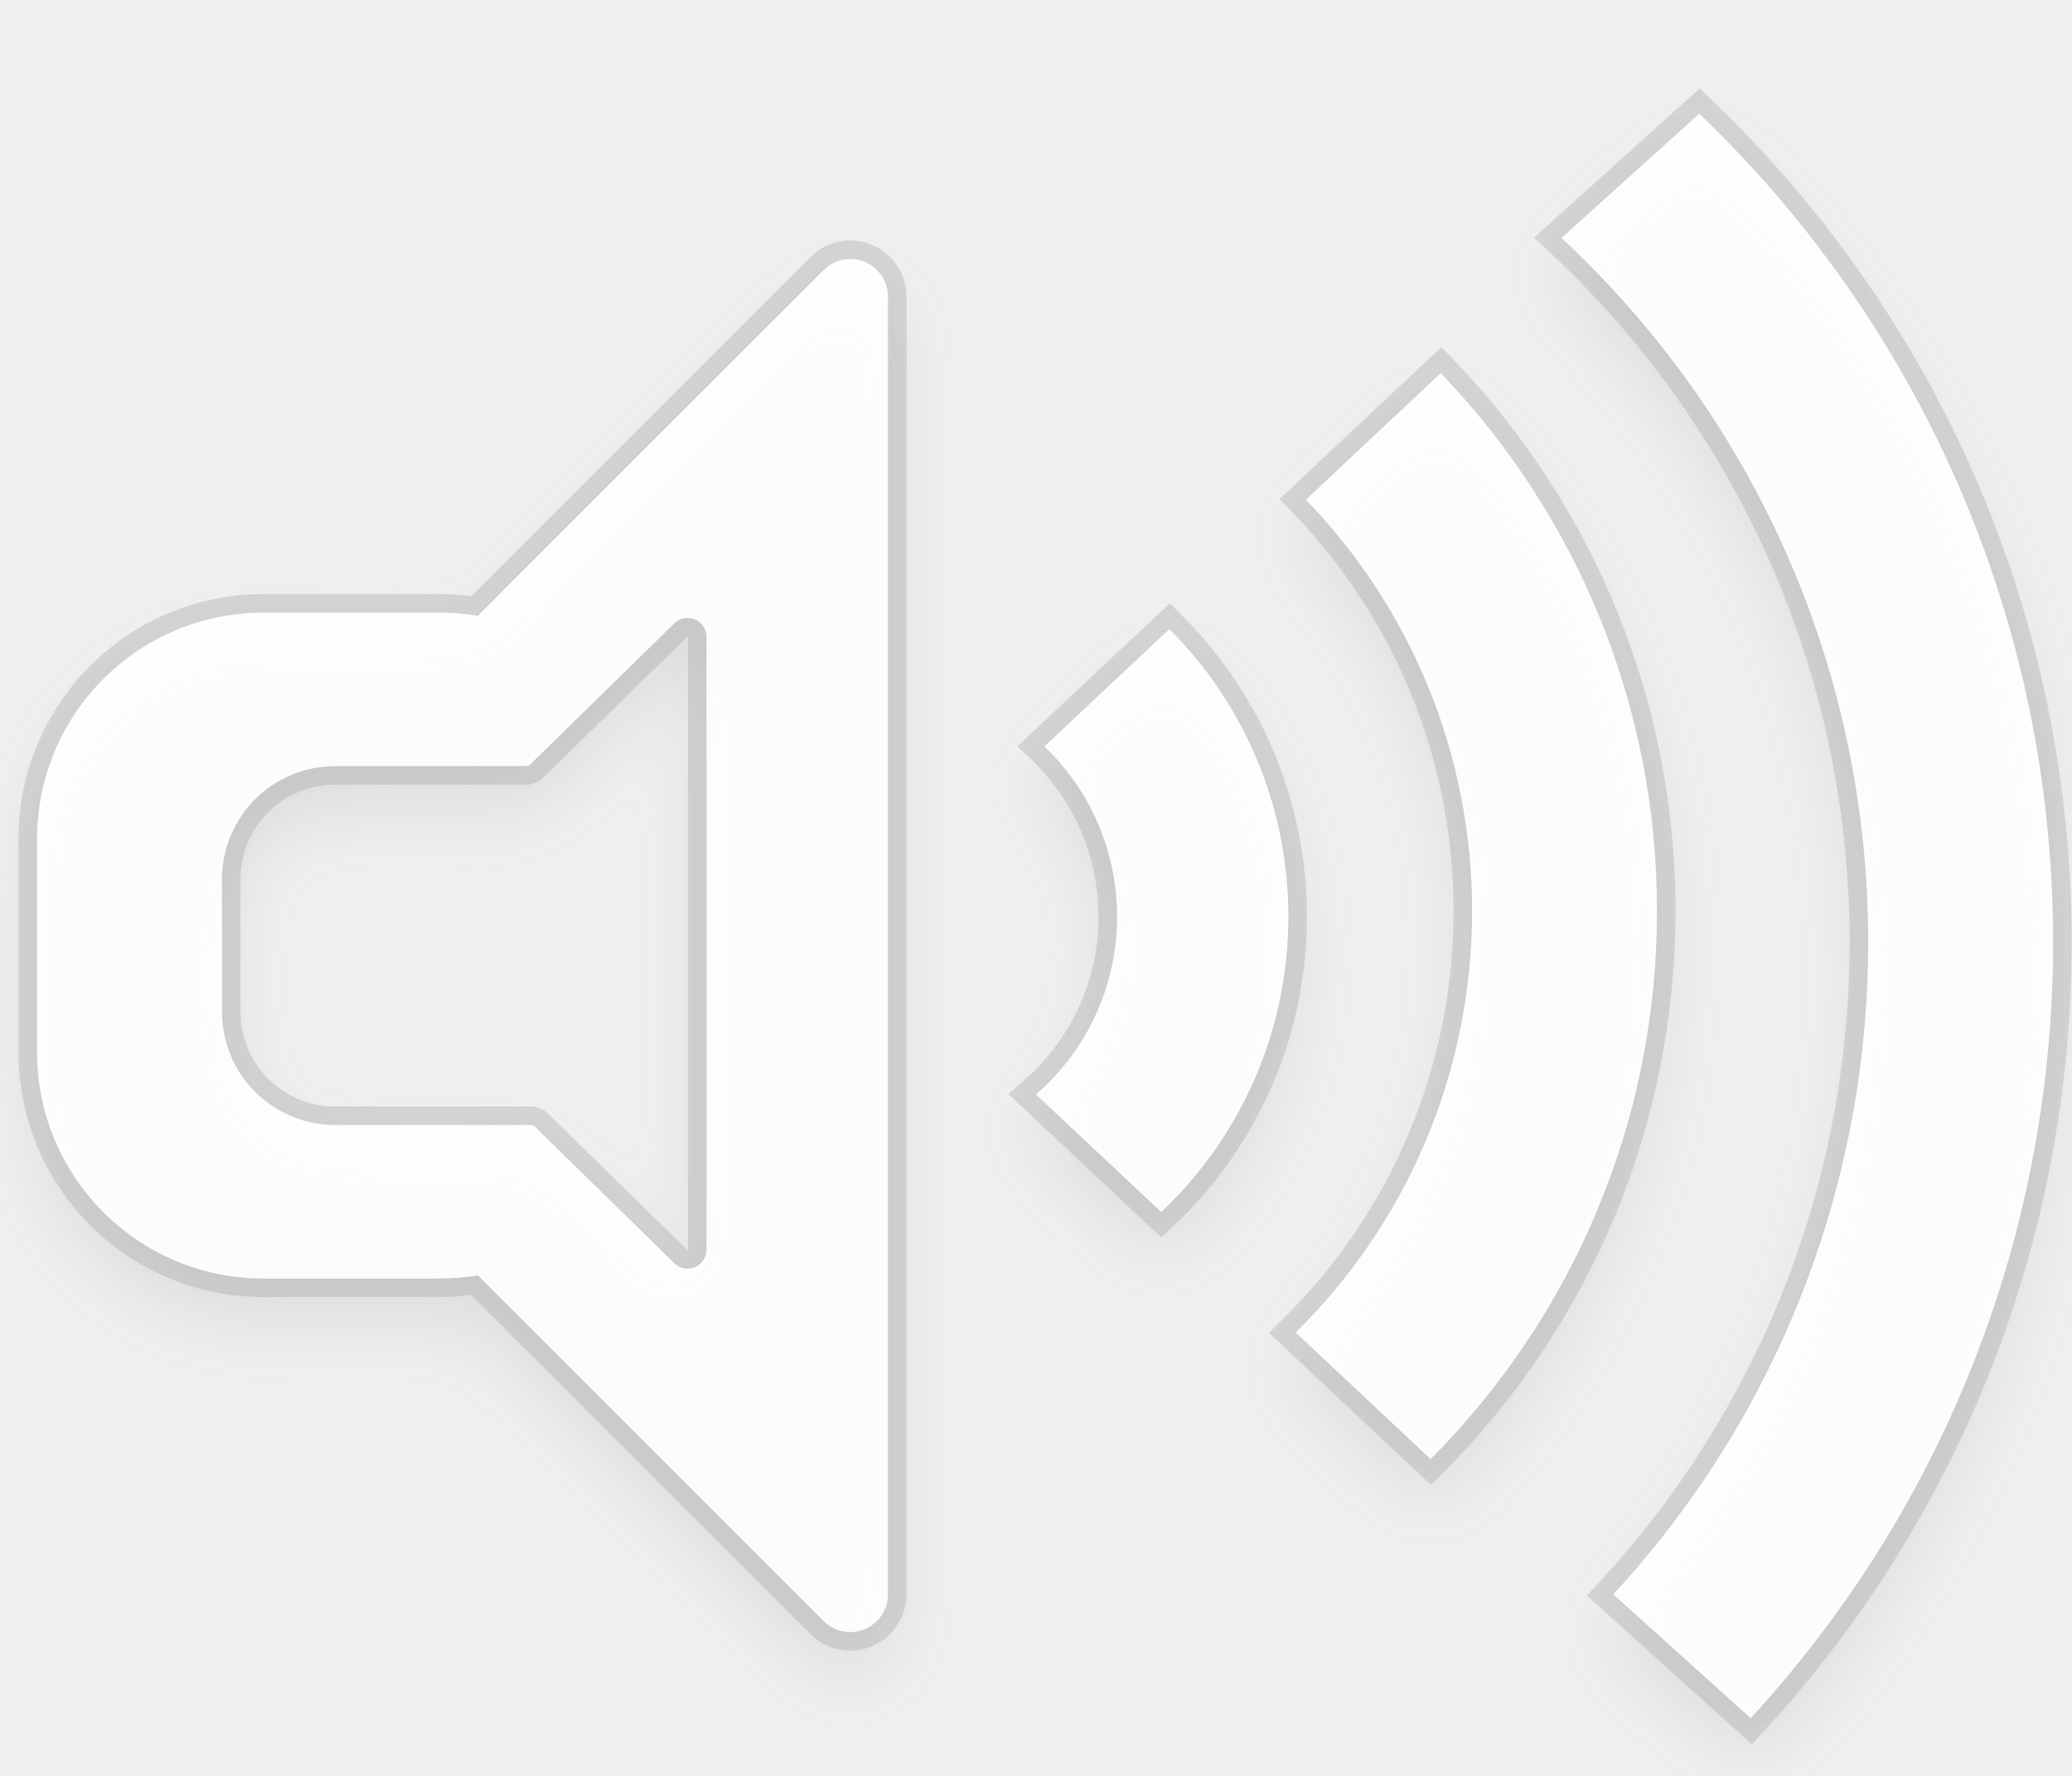
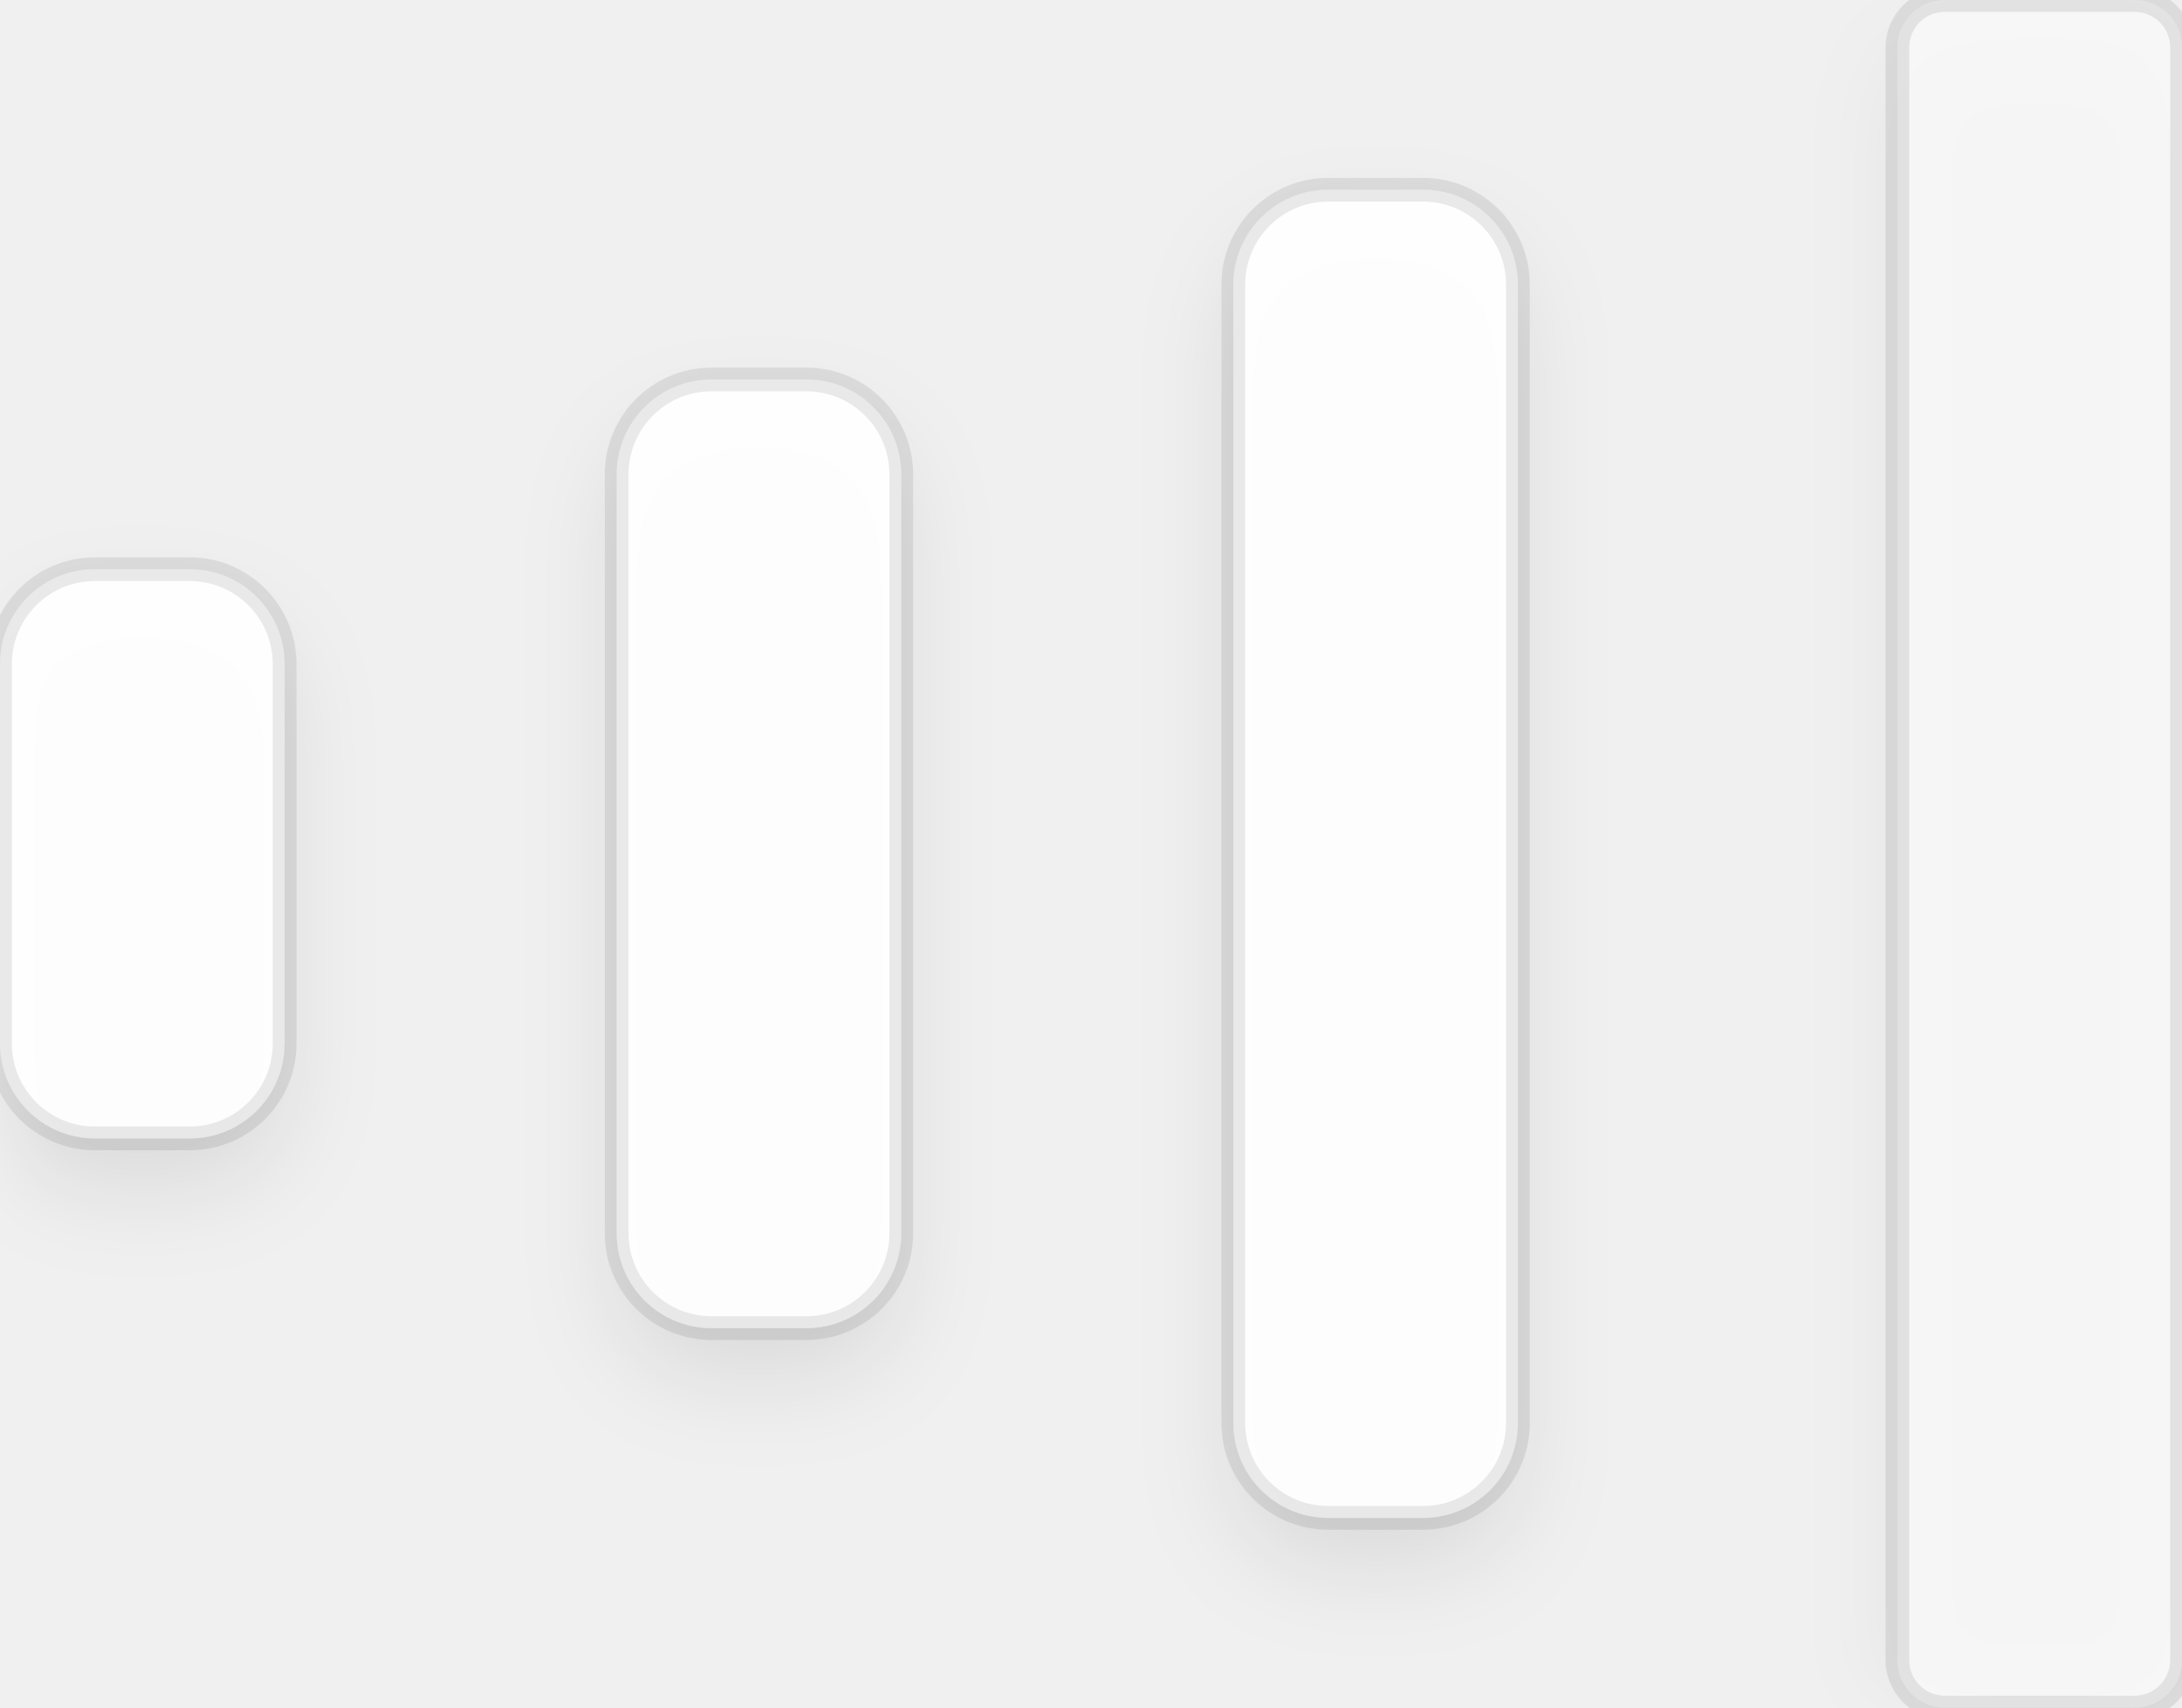
- <svg xmlns="http://www.w3.org/2000/svg" width="56px" height="48px" viewBox="0 0 56 48" version="1.1">
+ <svg xmlns="http://www.w3.org/2000/svg" viewBox="0 0 46 36" version="1.1">
  <defs>
-     <filter x="-4.2%" y="-3.4%" width="108.3%" height="109.6%" filterUnits="objectBoundingBox" id="filter-1">
+     <filter x="-14.1%" y="-12.5%" width="128.1%" height="132.1%" filterUnits="objectBoundingBox" id="filter-1">
      <feOffset dx="0" dy="1" in="SourceAlpha" result="shadowOffsetOuter1" />
      <feGaussianBlur stdDeviation="1" in="shadowOffsetOuter1" result="shadowBlurOuter1" />
-       <feColorMatrix values="0 0 0 0 0.553   0 0 0 0 0.553   0 0 0 0 0.553  0 0 0 0.5 0" type="matrix" in="shadowBlurOuter1" result="shadowMatrixOuter1" />
+       <feColorMatrix values="0 0 0 0 0   0 0 0 0 0   0 0 0 0 0  0 0 0 0.1 0" type="matrix" in="shadowBlurOuter1" result="shadowMatrixOuter1" />
+       <feMerge>
+         <feMergeNode in="shadowMatrixOuter1" />
+         <feMergeNode in="SourceGraphic" />
+       </feMerge>
+     </filter>
+     <filter x="-75.0%" y="-9.7%" width="250.0%" height="125.0%" filterUnits="objectBoundingBox" id="filter-2">
+       <feOffset dx="0" dy="1" in="SourceAlpha" result="shadowOffsetOuter1" />
+       <feGaussianBlur stdDeviation="1" in="shadowOffsetOuter1" result="shadowBlurOuter1" />
+       <feColorMatrix values="0 0 0 0 0   0 0 0 0 0   0 0 0 0 0  0 0 0 0.1 0" type="matrix" in="shadowBlurOuter1" result="shadowMatrixOuter1" />
      <feMerge>
        <feMergeNode in="shadowMatrixOuter1" />
        <feMergeNode in="SourceGraphic" />
      </feMerge>
    </filter>
  </defs>
-   <g id="player/icon/volume/high" stroke="none" stroke-width="1" fill="none" fill-rule="evenodd">
-     <g id="icon-volume--normal" filter="url(#filter-1)" transform="translate(-28, -23)">
-       <g id="volume--bg-blur" transform="translate(29, 26)" fill="#FFFFFF" opacity="0.9">
-         <path d="M30.386,29.762 L26.999,26.583 C28.342,25.415 29.19,23.694 29.19,21.775 C29.19,19.967 28.436,18.334 27.225,17.175 L30.605,14.002 C32.593,15.993 33.822,18.74 33.822,21.775 C33.822,24.92 32.502,27.757 30.386,29.762 Z" id="4" />
-         <path d="M37.665,36.44 L34.017,33.016 C36.96,30.114 38.785,26.081 38.785,21.621 C38.785,17.303 37.074,13.384 34.294,10.506 L37.939,7.083 C41.56,10.857 43.785,15.979 43.785,21.621 C43.785,27.404 41.447,32.642 37.665,36.44 Z" id="3" />
-         <path d="M46.315,43.443 L42.601,40.094 C46.878,35.46 49.49,29.268 49.49,22.465 C49.49,14.949 46.301,8.178 41.201,3.431 L44.927,0.072 C50.82,5.715 54.49,13.662 54.49,22.465 C54.49,30.556 51.391,37.922 46.315,43.443 Z" id="2" />
-         <path d="M13.285,17.708 L8.06,17.708 C6.37,17.708 5,19.078 5,20.768 L5,24.347 C5,26.037 6.37,27.407 8.06,27.407 L13.41,27.407 L17.227,31.144 C17.322,31.237 17.45,31.289 17.584,31.289 C17.865,31.289 18.094,31.061 18.094,30.779 L18.094,14.213 C18.094,14.08 18.041,13.952 17.948,13.856 C17.751,13.655 17.428,13.652 17.227,13.849 L13.285,17.708 Z M11.913,13.644 L21.259,4.299 C21.657,3.9 22.303,3.9 22.701,4.299 C22.893,4.49 23,4.749 23,5.02 L23,40.095 C23,40.658 22.543,41.115 21.98,41.115 C21.709,41.115 21.45,41.008 21.259,40.816 L11.913,31.471 C11.577,31.528 11.232,31.558 10.88,31.558 L6.12,31.558 C2.74,31.558 -4.74249924e-16,28.817 -8.8817842e-16,25.438 L0,19.678 C-4.13928496e-16,16.298 2.74,13.558 6.12,13.558 L10.88,13.558 C11.232,13.558 11.577,13.587 11.913,13.644 Z" id="1" />
-       </g>
-       <g id="volume--border" transform="translate(29, 26)" opacity="0.28" stroke="#878787" stroke-width="0.5">
-         <path d="M30.387,30.106 L26.626,26.576 L26.835,26.394 C28.163,25.239 28.94,23.57 28.94,21.775 C28.94,20.084 28.251,18.502 27.053,17.355 L26.862,17.173 L30.611,13.654 L30.782,13.826 C32.875,15.921 34.072,18.754 34.072,21.775 C34.072,24.906 32.786,27.832 30.558,29.943 L30.387,30.106 Z" id="4" />
-         <path d="M37.671,36.788 L33.657,33.02 L33.842,32.838 C36.825,29.897 38.535,25.895 38.535,21.621 C38.535,17.482 36.932,13.597 34.114,10.679 L33.938,10.497 L37.949,6.732 L38.12,6.91 C41.891,10.841 44.035,16.063 44.035,21.621 C44.035,27.318 41.782,32.659 37.842,36.616 L37.671,36.788 Z" id="3" />
-         <path d="M46.331,43.794 L42.246,40.11 L42.418,39.924 C46.777,35.2 49.24,29.026 49.24,22.465 C49.24,15.219 46.232,8.455 41.031,3.614 L40.831,3.428 L44.932,-0.27 L45.099,-0.109 C51.217,5.749 54.74,13.826 54.74,22.465 C54.74,30.407 51.766,37.884 46.499,43.612 L46.331,43.794 Z" id="2" />
-         <path d="M13.285,17.958 L8.06,17.958 C6.508,17.958 5.25,19.216 5.25,20.768 L5.25,24.347 C5.25,25.899 6.508,27.157 8.06,27.157 L13.41,27.157 L13.585,27.229 L17.402,30.965 C17.45,31.013 17.516,31.039 17.584,31.039 C17.727,31.039 17.844,30.923 17.844,30.779 L17.844,14.213 C17.844,14.145 17.817,14.08 17.769,14.031 C17.669,13.929 17.504,13.927 17.402,14.027 L13.46,17.886 L13.285,17.958 Z M11.827,13.377 L21.082,4.122 C21.578,3.626 22.382,3.626 22.878,4.122 C23.116,4.36 23.25,4.683 23.25,5.02 L23.25,40.095 C23.25,40.796 22.681,41.365 21.98,41.365 C21.643,41.365 21.32,41.231 21.082,40.993 L11.827,31.738 C11.515,31.784 11.199,31.808 10.88,31.808 L6.12,31.808 C2.602,31.808 -0.25,28.956 -0.25,25.438 L-0.25,19.678 C-0.25,16.159 2.602,13.308 6.12,13.308 L10.88,13.308 C11.199,13.308 11.515,13.331 11.827,13.377 Z" id="1" />
-       </g>
+   <g id="Playing-View-/-Button---Volume-V2---Level-3" stroke="none" stroke-width="1" fill="none" fill-rule="evenodd">
+     <g id="Volume" filter="url(#filter-1)" transform="translate(0, 4)">
+       <path d="M2,8 L4,8 C5.105,8 6,8.895 6,10 L6,18 C6,19.105 5.105,20 4,20 L2,20 C0.895,20 1.3527075e-16,19.105 0,18 L0,10 C-1.3527075e-16,8.895 0.895,8 2,8 Z M15,4 L17,4 C18.105,4 19,4.895 19,6 L19,22 C19,23.105 18.105,24 17,24 L15,24 C13.895,24 13,23.105 13,22 L13,6 C13,4.895 13.895,4 15,4 Z M28,0 L30,0 C31.105,-2.02906125e-16 32,0.895 32,2 L32,26 C32,27.105 31.105,28 30,28 L28,28 C26.895,28 26,27.105 26,26 L26,2 C26,0.895 26.895,2.02906125e-16 28,0 Z" id="Combined-Shape" fill-opacity="0.9" fill="#FFFFFF" />
+       <path d="M2,8 L4,8 C5.105,8 6,8.895 6,10 L6,18 C6,19.105 5.105,20 4,20 L2,20 C0.895,20 1.3527075e-16,19.105 0,18 L0,10 C-1.3527075e-16,8.895 0.895,8 2,8 Z M15,4 L17,4 C18.105,4 19,4.895 19,6 L19,22 C19,23.105 18.105,24 17,24 L15,24 C13.895,24 13,23.105 13,22 L13,6 C13,4.895 13.895,4 15,4 Z M28,0 L30,0 C31.105,-2.02906125e-16 32,0.895 32,2 L32,26 C32,27.105 31.105,28 30,28 L28,28 C26.895,28 26,27.105 26,26 L26,2 C26,0.895 26.895,2.02906125e-16 28,0 Z" id="Combined-Shape" stroke-opacity="0.3" stroke="#000000" stroke-width="0.5" opacity="0.28" />
+     </g>
+     <g id="Volume---level-3" filter="url(#filter-2)" transform="translate(40, 0)">
+       <rect id="Rectangle-5-Copy-4" fill-opacity="0.5" fill="#FFFFFF" x="0" y="0" width="6" height="36" rx="1" />
+       <rect id="Rectangle-5-Copy-4" stroke-opacity="0.3" stroke="#000000" stroke-width="0.5" opacity="0.28" x="0" y="0" width="6" height="36" rx="1" />
    </g>
  </g>
</svg>
